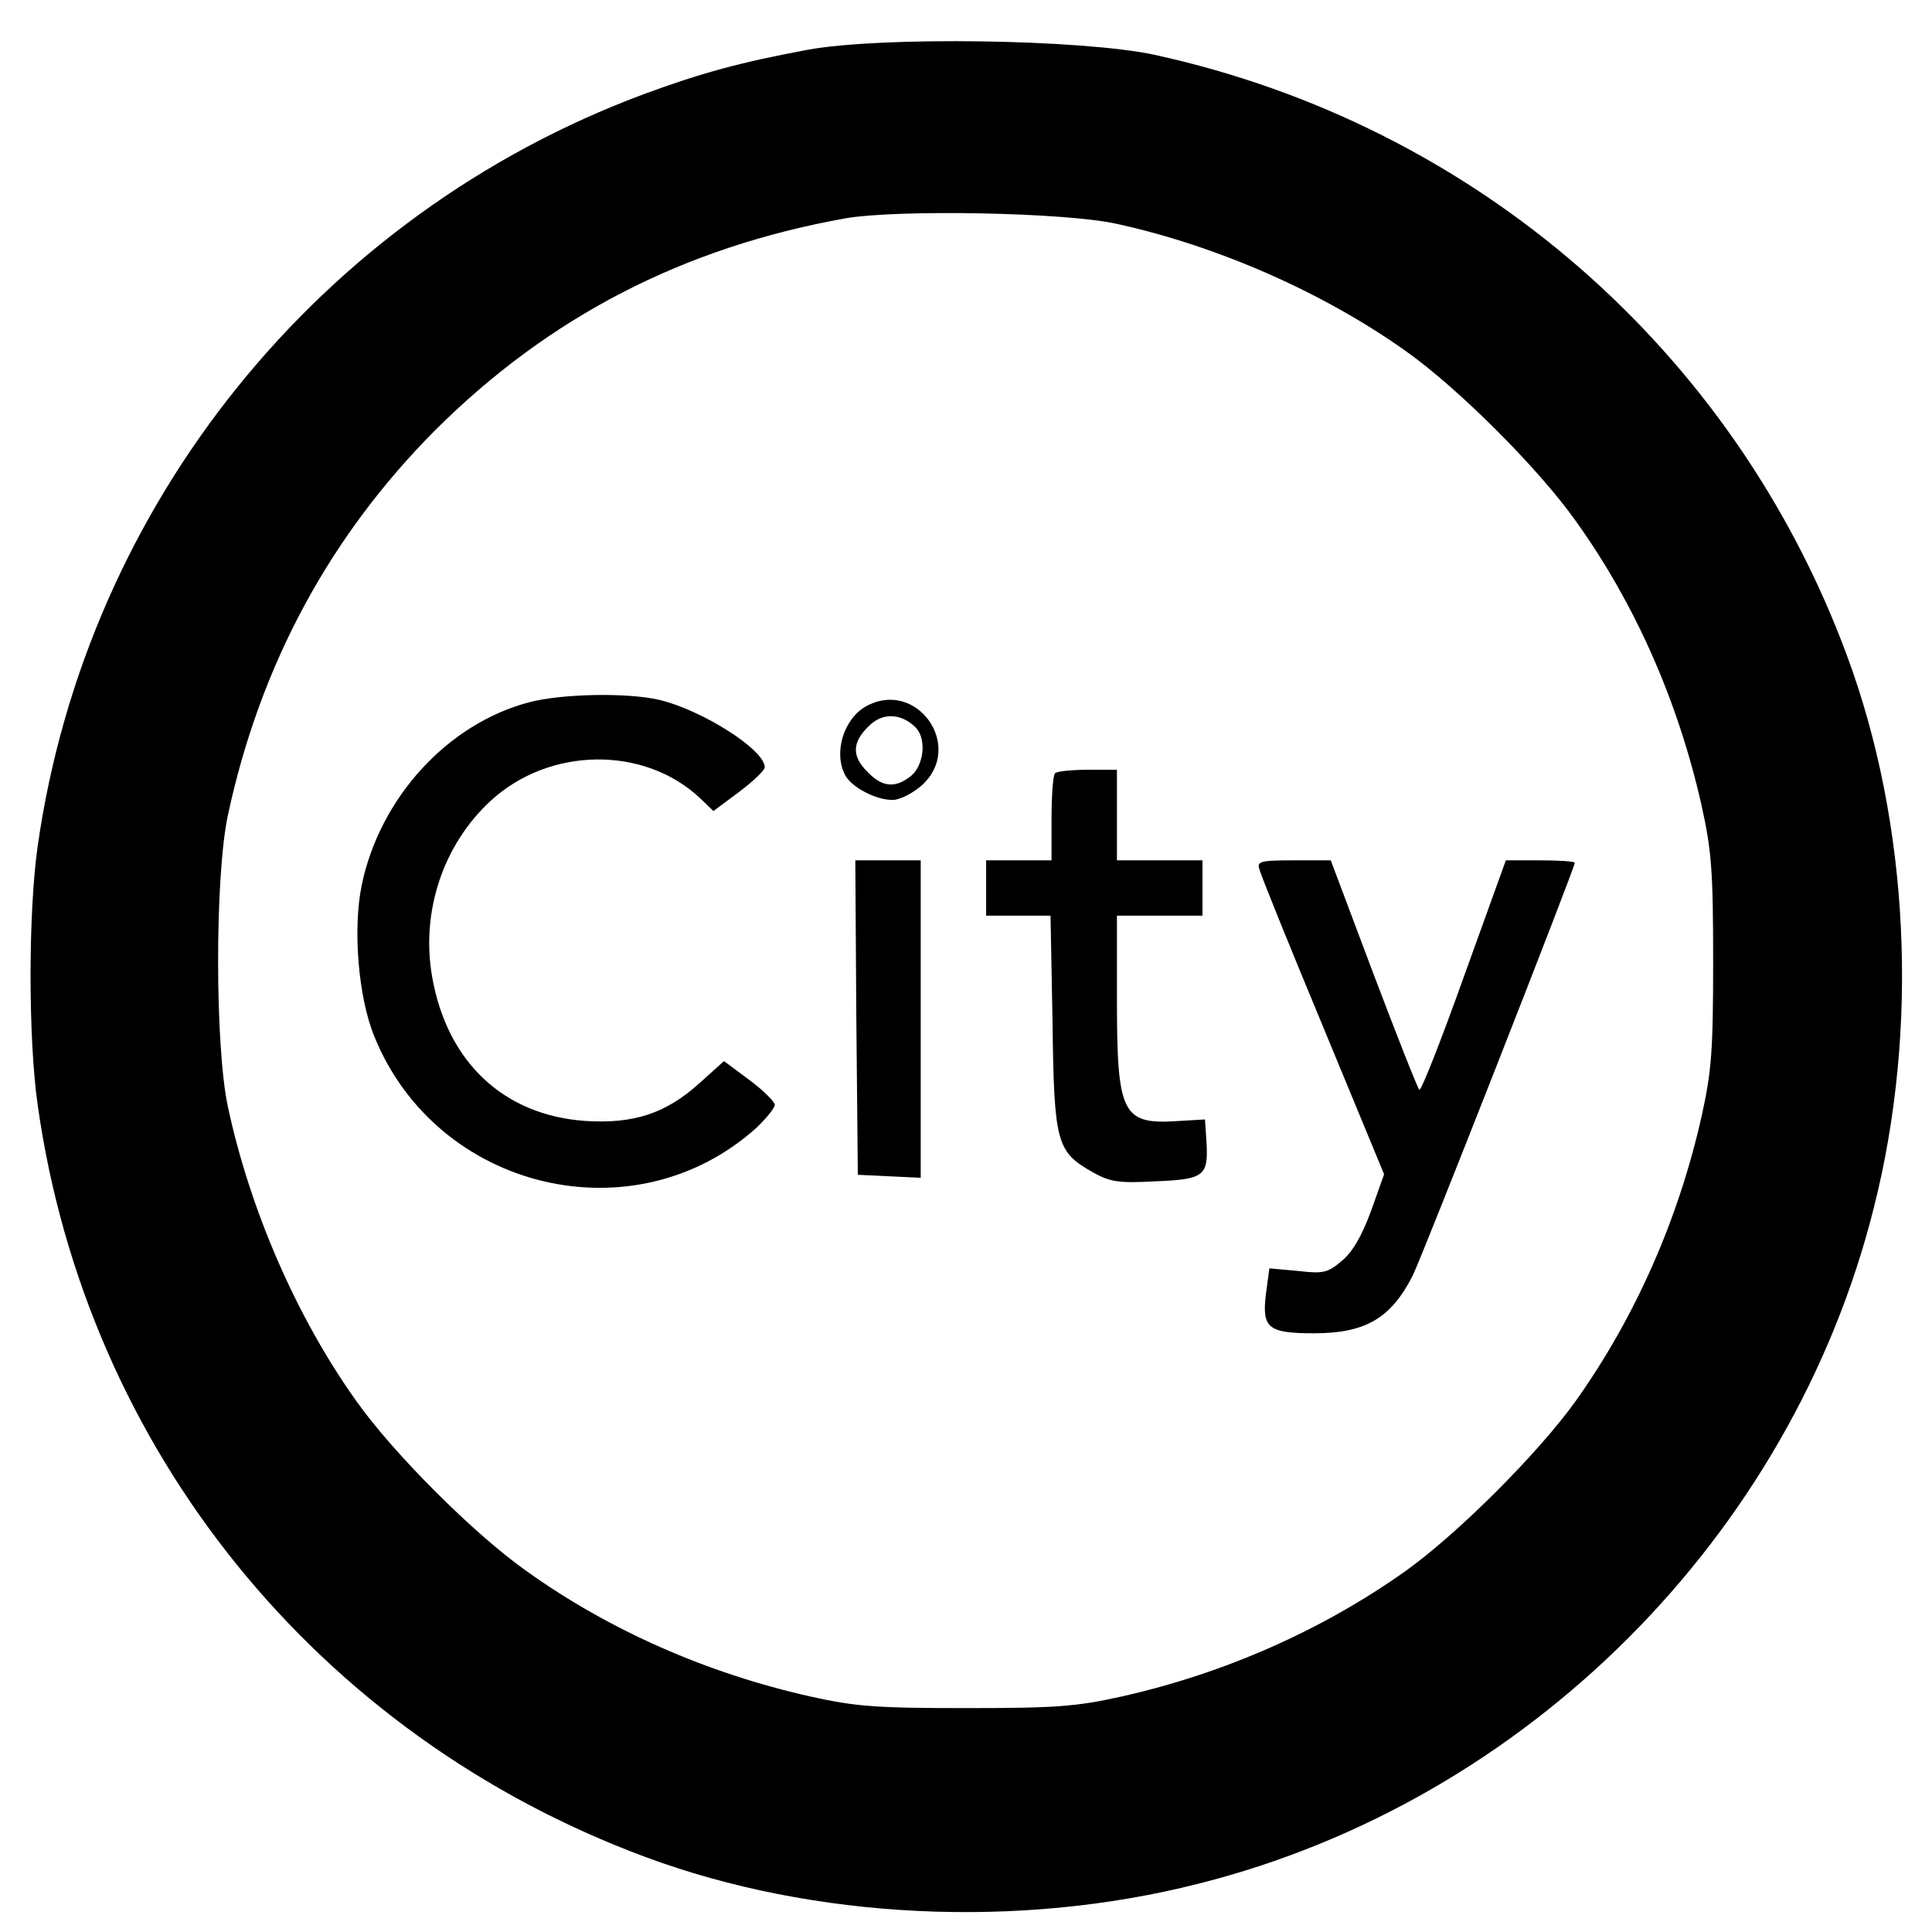
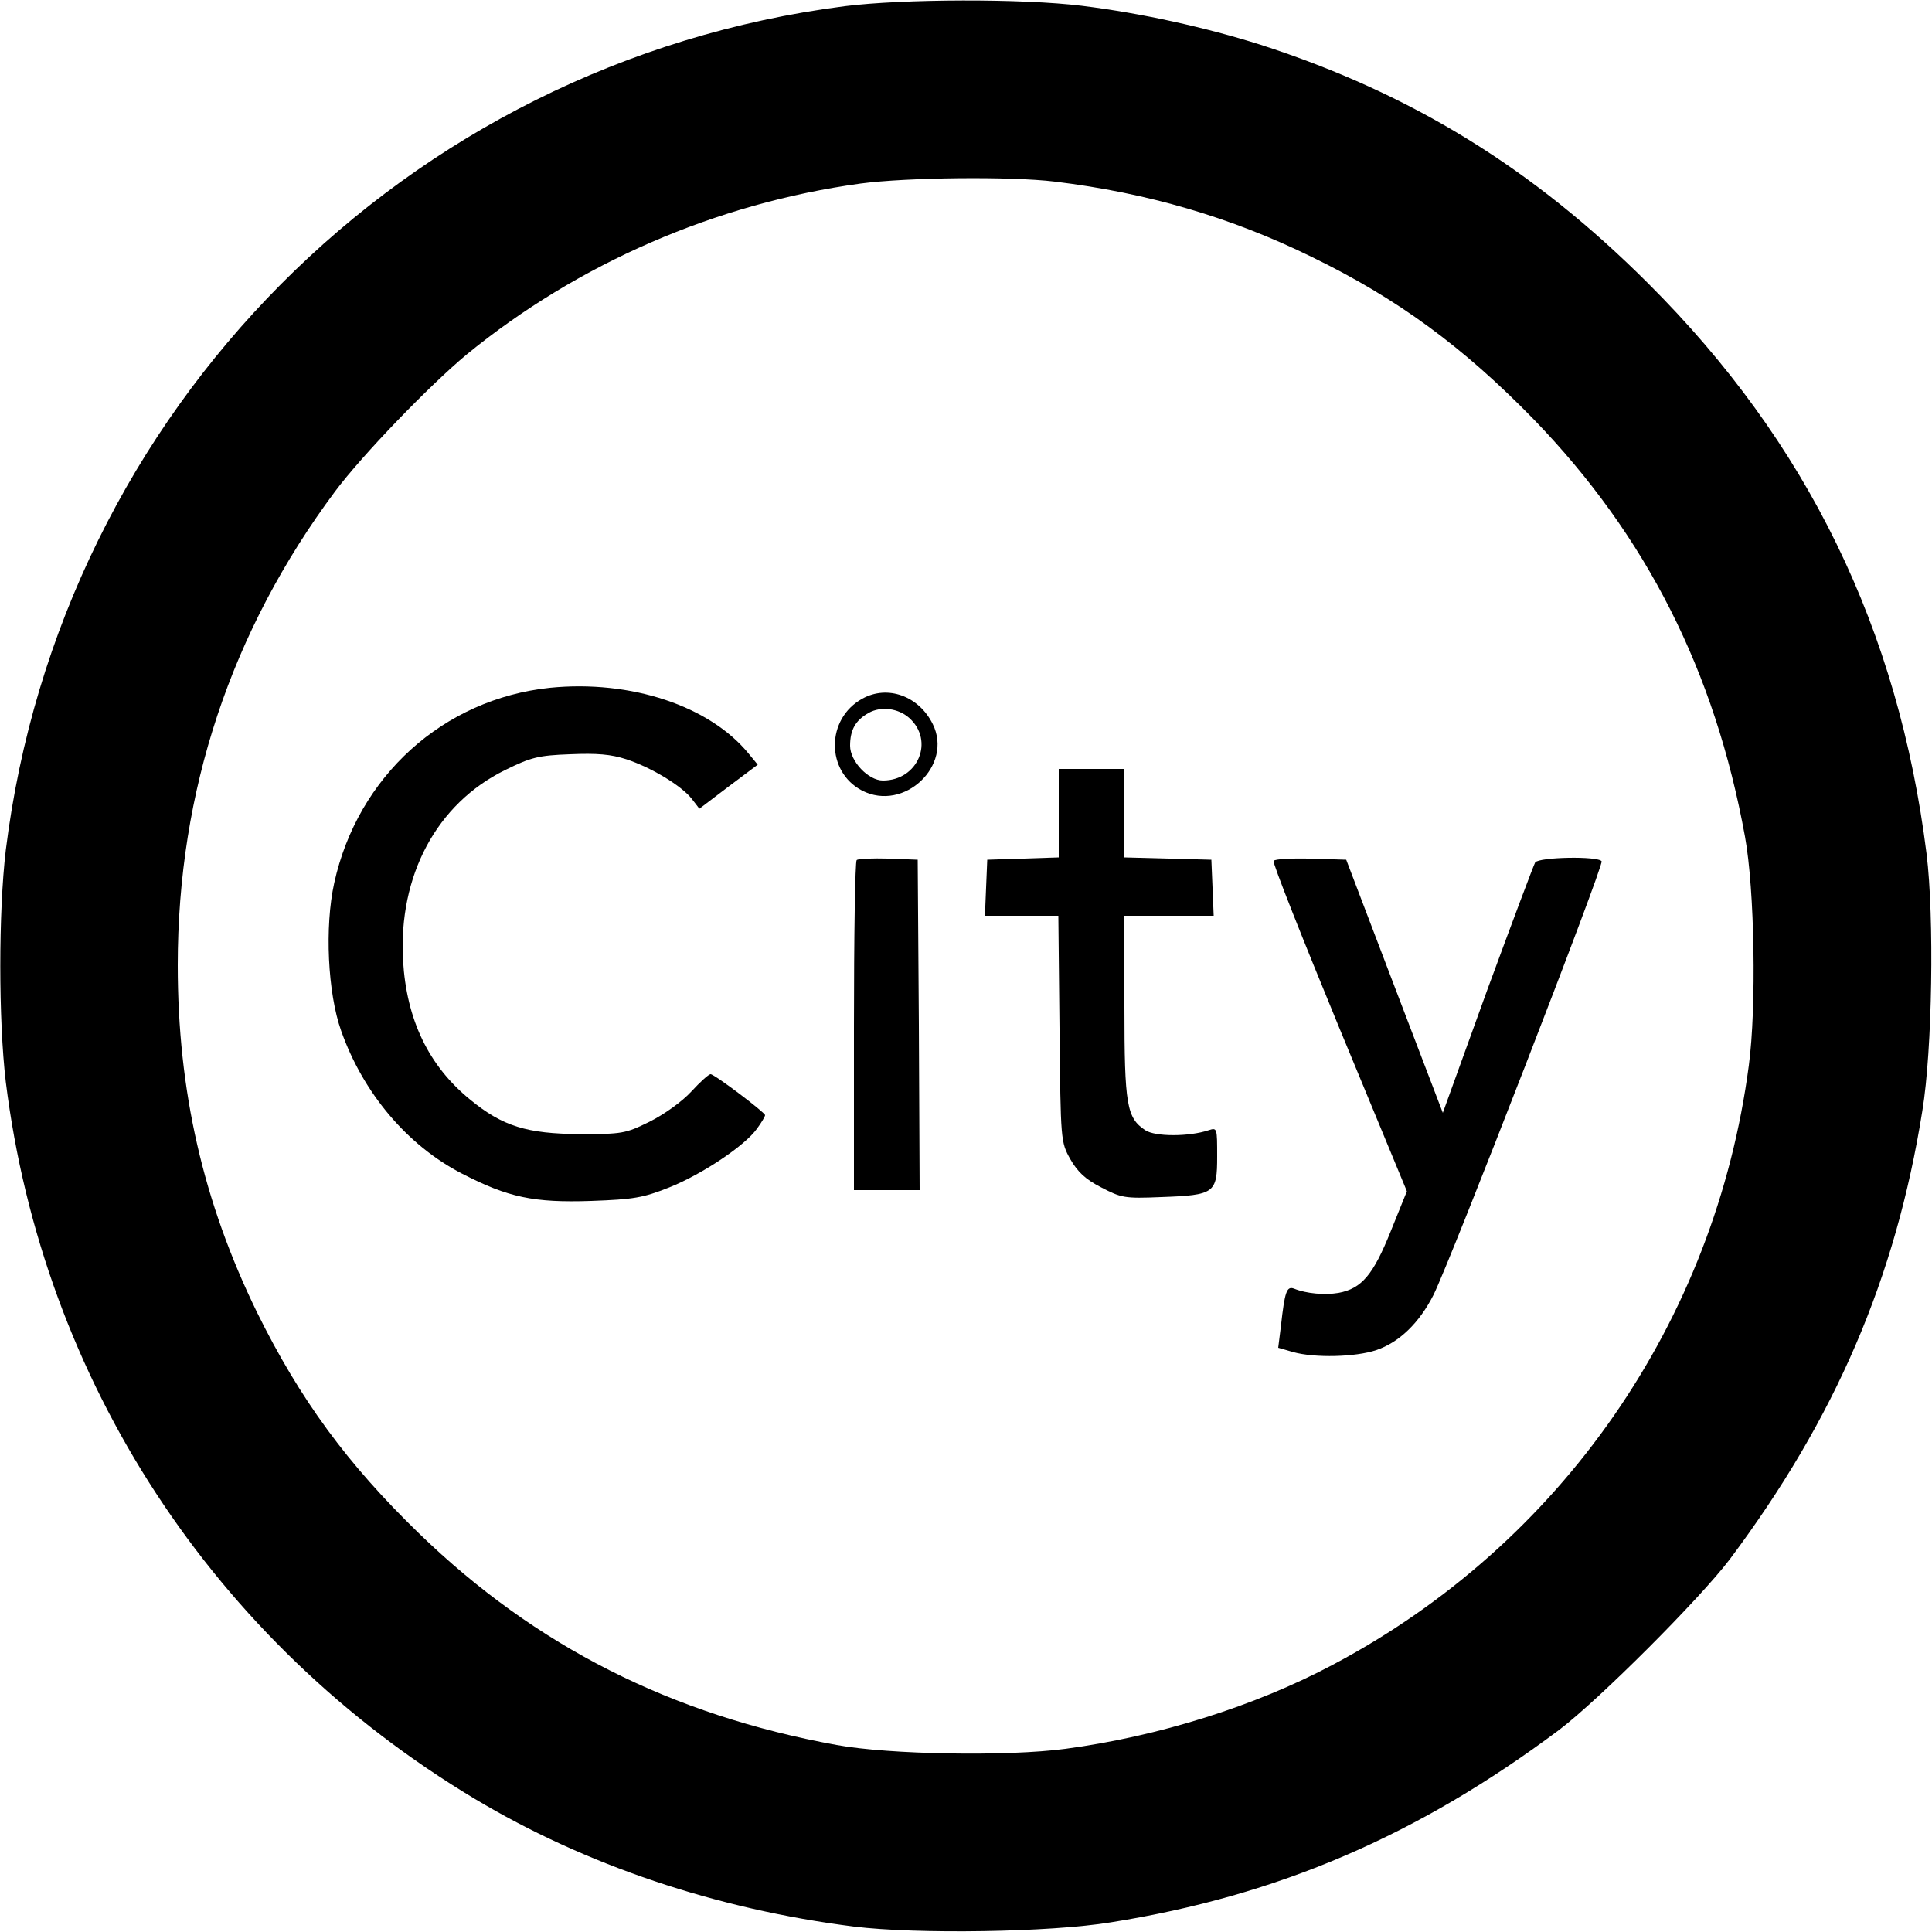
- <svg xmlns="http://www.w3.org/2000/svg" version="1.0" width="384pt" height="384pt" viewBox="0 0 384 384" preserveAspectRatio="xMidYMid meet">
-   <g transform="translate(0,384) scale(0.1,-0.1)" fill="#000000" stroke="none">
-     <path d="M1605 3741 c-134 -25 -211 -46 -325 -88 -645 -240 -1108 -815 -1205 -1494 -19 -133 -19 -384 0 -516 97 -685 556 -1252 1208 -1494 334 -124 741 -144 1099 -53 652 164 1178 690 1342 1342 91 358 71 765 -53 1099 -225 608 -740 1055 -1376 1194 -144 31 -543 37 -690 10z m615 -346 c201 -44 411 -137 573 -252 105 -74 266 -235 340 -340 118 -165 203 -359 249 -564 20 -90 23 -131 23 -309 0 -178 -3 -219 -23 -309 -46 -205 -132 -399 -249 -564 -74 -104 -236 -266 -340 -340 -165 -117 -359 -203 -564 -249 -90 -20 -131 -23 -309 -23 -178 0 -219 3 -309 23 -205 46 -399 131 -564 249 -105 74 -266 235 -340 340 -118 166 -210 378 -254 583 -26 121 -26 459 0 580 64 298 202 554 412 765 226 225 492 363 815 421 104 18 438 12 540 -11z" />
-     <path d="M1051 2444 c-162 -43 -296 -190 -332 -363 -18 -87 -7 -223 25 -301 124 -306 516 -400 759 -182 20 19 37 40 37 46 0 6 -23 29 -50 49 l-51 38 -50 -45 c-66 -59 -129 -80 -225 -74 -162 11 -275 116 -305 286 -23 130 22 264 117 351 117 107 305 109 416 4 l26 -25 51 38 c28 21 51 43 51 49 0 35 -125 114 -210 134 -64 15 -196 12 -259 -5z" />
-     <path d="M1721 2436 c-44 -25 -65 -92 -41 -137 13 -24 61 -49 94 -49 14 0 40 13 58 29 86 77 -10 213 -111 157z m98 -41 c23 -22 18 -75 -8 -97 -31 -25 -57 -23 -86 7 -32 31 -32 59 1 91 27 28 64 27 93 -1z" />
-     <path d="M2097 2303 c-4 -3 -7 -44 -7 -90 l0 -83 -65 0 -65 0 0 -55 0 -55 64 0 64 0 4 -212 c3 -241 8 -257 80 -298 34 -19 51 -22 124 -18 97 4 106 10 102 78 l-3 45 -52 -3 c-113 -8 -123 13 -123 243 l0 165 85 0 85 0 0 55 0 55 -85 0 -85 0 0 90 0 90 -58 0 c-32 0 -62 -3 -65 -7z" />
-     <path d="M1702 1818 l3 -313 63 -3 62 -3 0 316 0 315 -65 0 -65 0 2 -312z" />
-     <path d="M2503 2113 c2 -10 59 -151 126 -312 l122 -295 -26 -73 c-18 -49 -37 -82 -58 -99 -28 -24 -37 -26 -88 -20 l-56 5 -7 -52 c-8 -67 5 -77 96 -77 102 0 153 30 196 115 19 38 322 810 322 820 0 3 -31 5 -69 5 l-68 0 -83 -230 c-45 -126 -85 -228 -89 -226 -3 2 -44 106 -91 230 l-85 226 -74 0 c-65 0 -73 -2 -68 -17z" />
+ <svg xmlns="http://www.w3.org/2000/svg" version="1.0" width="500pt" height="500pt" viewBox="0 0 500 500" preserveAspectRatio="xMidYMid meet">
+   <g transform="translate(0,500) scale(0.1,-0.1)" fill="#000000" stroke="none">
+     <path d="M2186 4984 c-1137 -146 -2030 -1045 -2171 -2184 -19 -160 -19 -440 0 -600 96 -773 538 -1450 1213 -1855 287 -172 626 -286 982 -331 163 -20 507 -15 665 11 433 69 795 225 1160 498 103 78 364 339 442 442 273 365 429 727 498 1160 26 158 31 502 11 665 -73 582 -308 1065 -720 1476 -298 298 -613 492 -1003 618 -142 45 -309 82 -463 101 -154 19 -463 18 -614 -1z m544 -454 c239 -29 455 -92 665 -195 222 -108 392 -233 575 -421 291 -301 468 -651 546 -1079 25 -137 30 -442 10 -592 -87 -664 -487 -1239 -1076 -1551 -203 -108 -453 -186 -693 -218 -150 -20 -455 -15 -592 10 -428 78 -778 255 -1079 546 -188 182 -310 349 -421 574 -139 285 -205 572 -205 898 0 451 138 865 407 1226 71 95 244 274 340 354 288 236 647 392 1020 443 120 16 388 19 503 5z" />
+     <path d="M1423 3220 c-276 -29 -497 -229 -558 -505 -25 -113 -17 -285 18 -383 57 -161 171 -296 312 -369 120 -62 186 -76 335 -71 110 4 134 8 202 35 85 34 196 108 227 152 12 16 21 32 21 35 0 7 -131 106 -141 106 -5 0 -27 -20 -50 -45 -24 -26 -70 -59 -108 -78 -63 -31 -71 -32 -181 -32 -136 1 -199 20 -283 89 -108 88 -165 207 -174 361 -12 219 87 405 264 492 67 33 86 38 168 41 70 3 106 0 146 -13 64 -21 142 -68 169 -102 l20 -26 75 57 76 57 -23 28 c-101 124 -305 192 -515 171z" />
+     <path d="M2232 3192 c-95 -52 -95 -189 -1 -238 109 -56 236 65 183 172 -36 73 -117 102 -182 66z m121 -50 c66 -59 23 -162 -68 -162 -38 0 -85 50 -85 90 0 41 14 66 48 85 32 18 77 12 105 -13z" />
+     <path d="M2740 2895 l0 -114 -92 -3 -93 -3 -3 -72 -3 -73 95 0 95 0 3 -292 c3 -291 3 -293 28 -338 19 -33 39 -52 80 -73 52 -27 60 -29 155 -25 139 5 145 10 145 105 0 74 0 75 -22 68 -51 -17 -138 -17 -164 0 -48 32 -54 64 -54 320 l0 235 115 0 116 0 -3 73 -3 72 -112 3 -113 3 0 114 0 115 -85 0 -85 0 0 -115z" />
+     <path d="M2217 2774 c-4 -4 -7 -198 -7 -431 l0 -423 85 0 85 0 -2 428 -3 427 -75 3 c-42 1 -79 0 -83 -4z" />
+     <path d="M3296 2772 c-3 -5 74 -199 170 -432 l175 -423 -42 -104 c-45 -112 -75 -148 -135 -159 -35 -6 -83 -2 -115 11 -19 7 -24 -7 -34 -97 l-7 -56 38 -11 c57 -16 163 -13 216 5 59 20 111 70 148 143 45 91 441 1111 435 1122 -9 14 -162 11 -172 -3 -4 -7 -60 -156 -124 -330 l-115 -318 -125 327 -125 328 -91 3 c-50 1 -94 -1 -97 -6z" />
  </g>
</svg>
